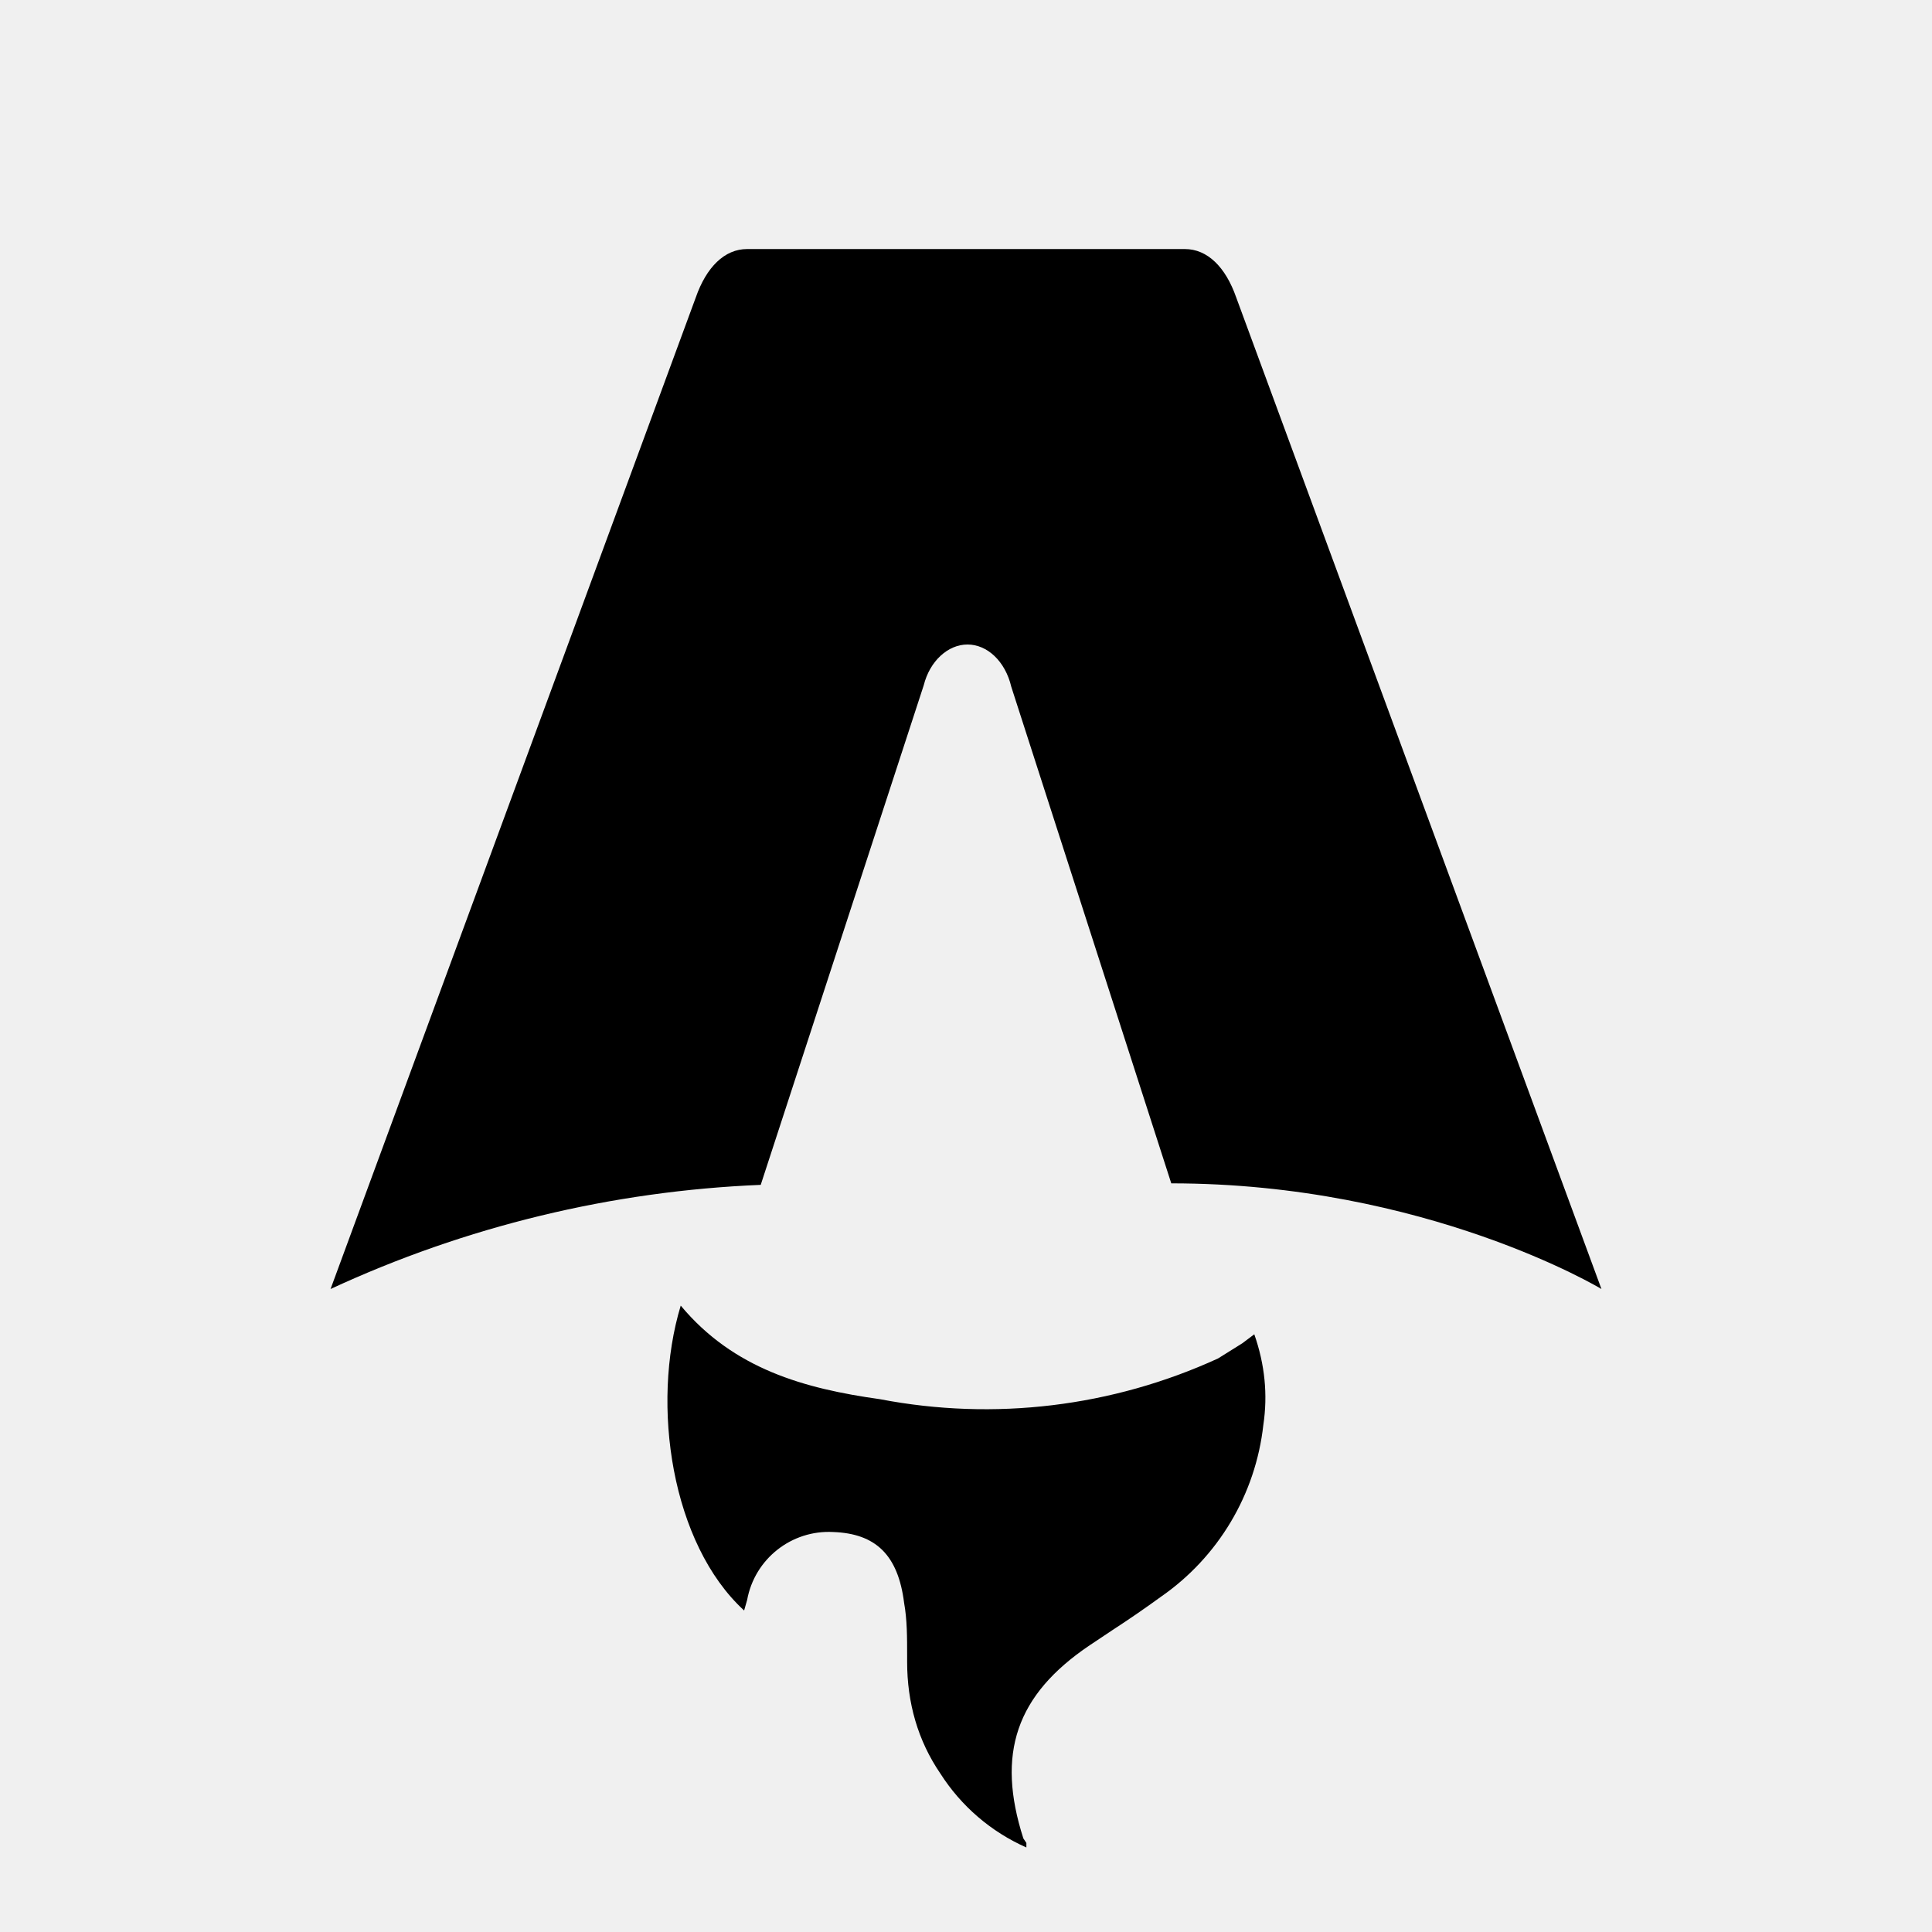
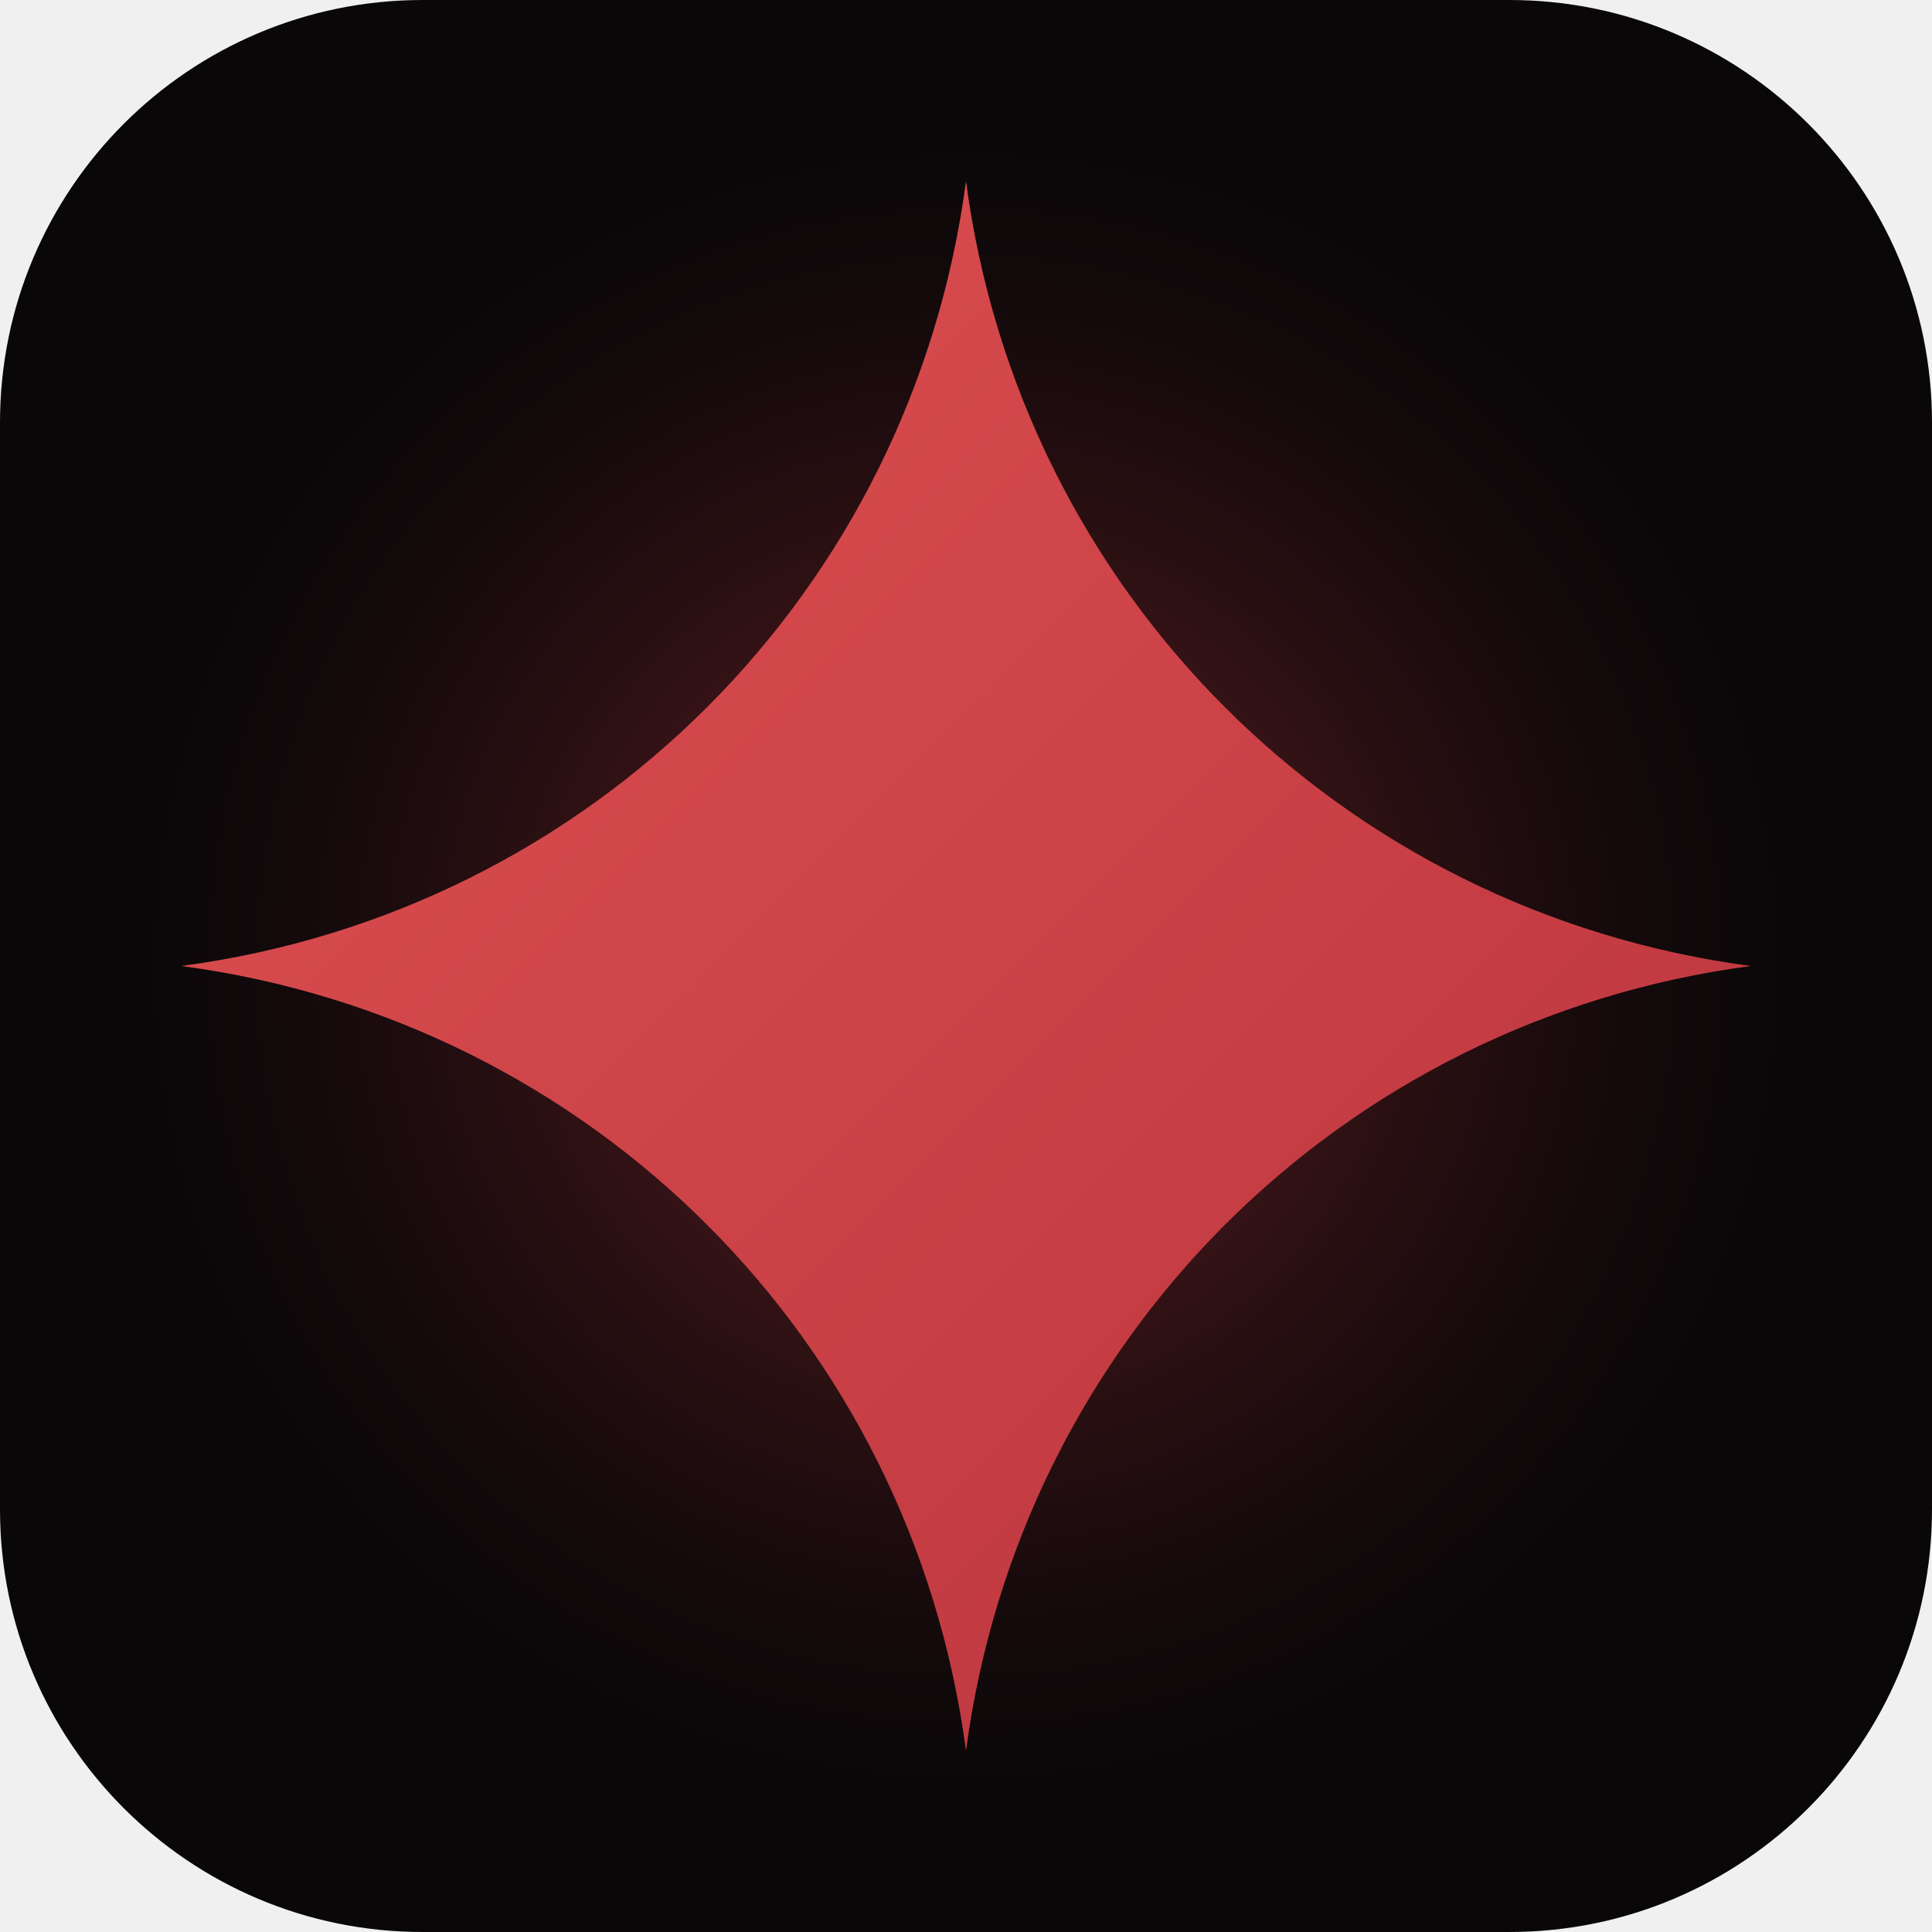
- <svg xmlns="http://www.w3.org/2000/svg" fill="none" viewBox="0 0 128 128">
-   <path d="M50.4 78.5a75.1 75.1 0 0 0-28.5 6.9l24.2-65.7c.7-2 1.9-3.2 3.4-3.2h29c1.5 0 2.7 1.2 3.4 3.2l24.2 65.7s-11.6-7-28.5-7L67 45.5c-.4-1.7-1.6-2.8-2.9-2.8-1.3 0-2.5 1.1-2.9 2.7L50.4 78.5Zm-1.1 28.2Zm-4.2-20.2c-2 6.6-.6 15.8 4.2 20.2a17.5 17.5 0 0 1 .2-.7 5.5 5.5 0 0 1 5.7-4.5c2.8.1 4.3 1.5 4.7 4.7.2 1.1.2 2.3.2 3.5v.4c0 2.7.7 5.2 2.2 7.4a13 13 0 0 0 5.7 4.9v-.3l-.2-.3c-1.8-5.6-.5-9.5 4.4-12.8l1.5-1a73 73 0 0 0 3.2-2.2 16 16 0 0 0 6.8-11.4c.3-2 .1-4-.6-6l-.8.6-1.6 1a37 37 0 0 1-22.4 2.7c-5-.7-9.7-2-13.2-6.2Z" />
-   <style>
-         path { fill: #000; }
-         @media (prefers-color-scheme: dark) {
-             path { fill: #FFF; }
-         }
-     </style>
+ <svg xmlns="http://www.w3.org/2000/svg" viewBox="0 0 32 32">
+   <defs>
+     <radialGradient id="halo" cx="50%" cy="50%" r="50%">
+       <stop offset="0%" stop-color="#E05252" stop-opacity="0.45" />
+       <stop offset="55%" stop-color="#B8323C" stop-opacity="0.18" />
+       <stop offset="100%" stop-color="#6E1F26" stop-opacity="0" />
+     </radialGradient>
+     <linearGradient id="estrella" x1="0" y1="0" x2="1" y2="1">
+       <stop offset="0%" stop-color="#E05252" />
+       <stop offset="100%" stop-color="#B8323C" />
+     </linearGradient>
+   </defs>
+   <rect width="32" height="32" rx="7" fill="#090708" />
+   <circle cx="16" cy="16" r="14" fill="url(#halo)" />
+   <path d="M16 3 C 16.9 9.8, 22.2 15.1, 29 16 C 22.2 16.9, 16.9 22.2, 16 29 C 15.1 22.2, 9.8 16.9, 3 16 C 9.8 15.1, 15.1 9.8, 16 3 Z" fill="url(#estrella)" />
</svg>
